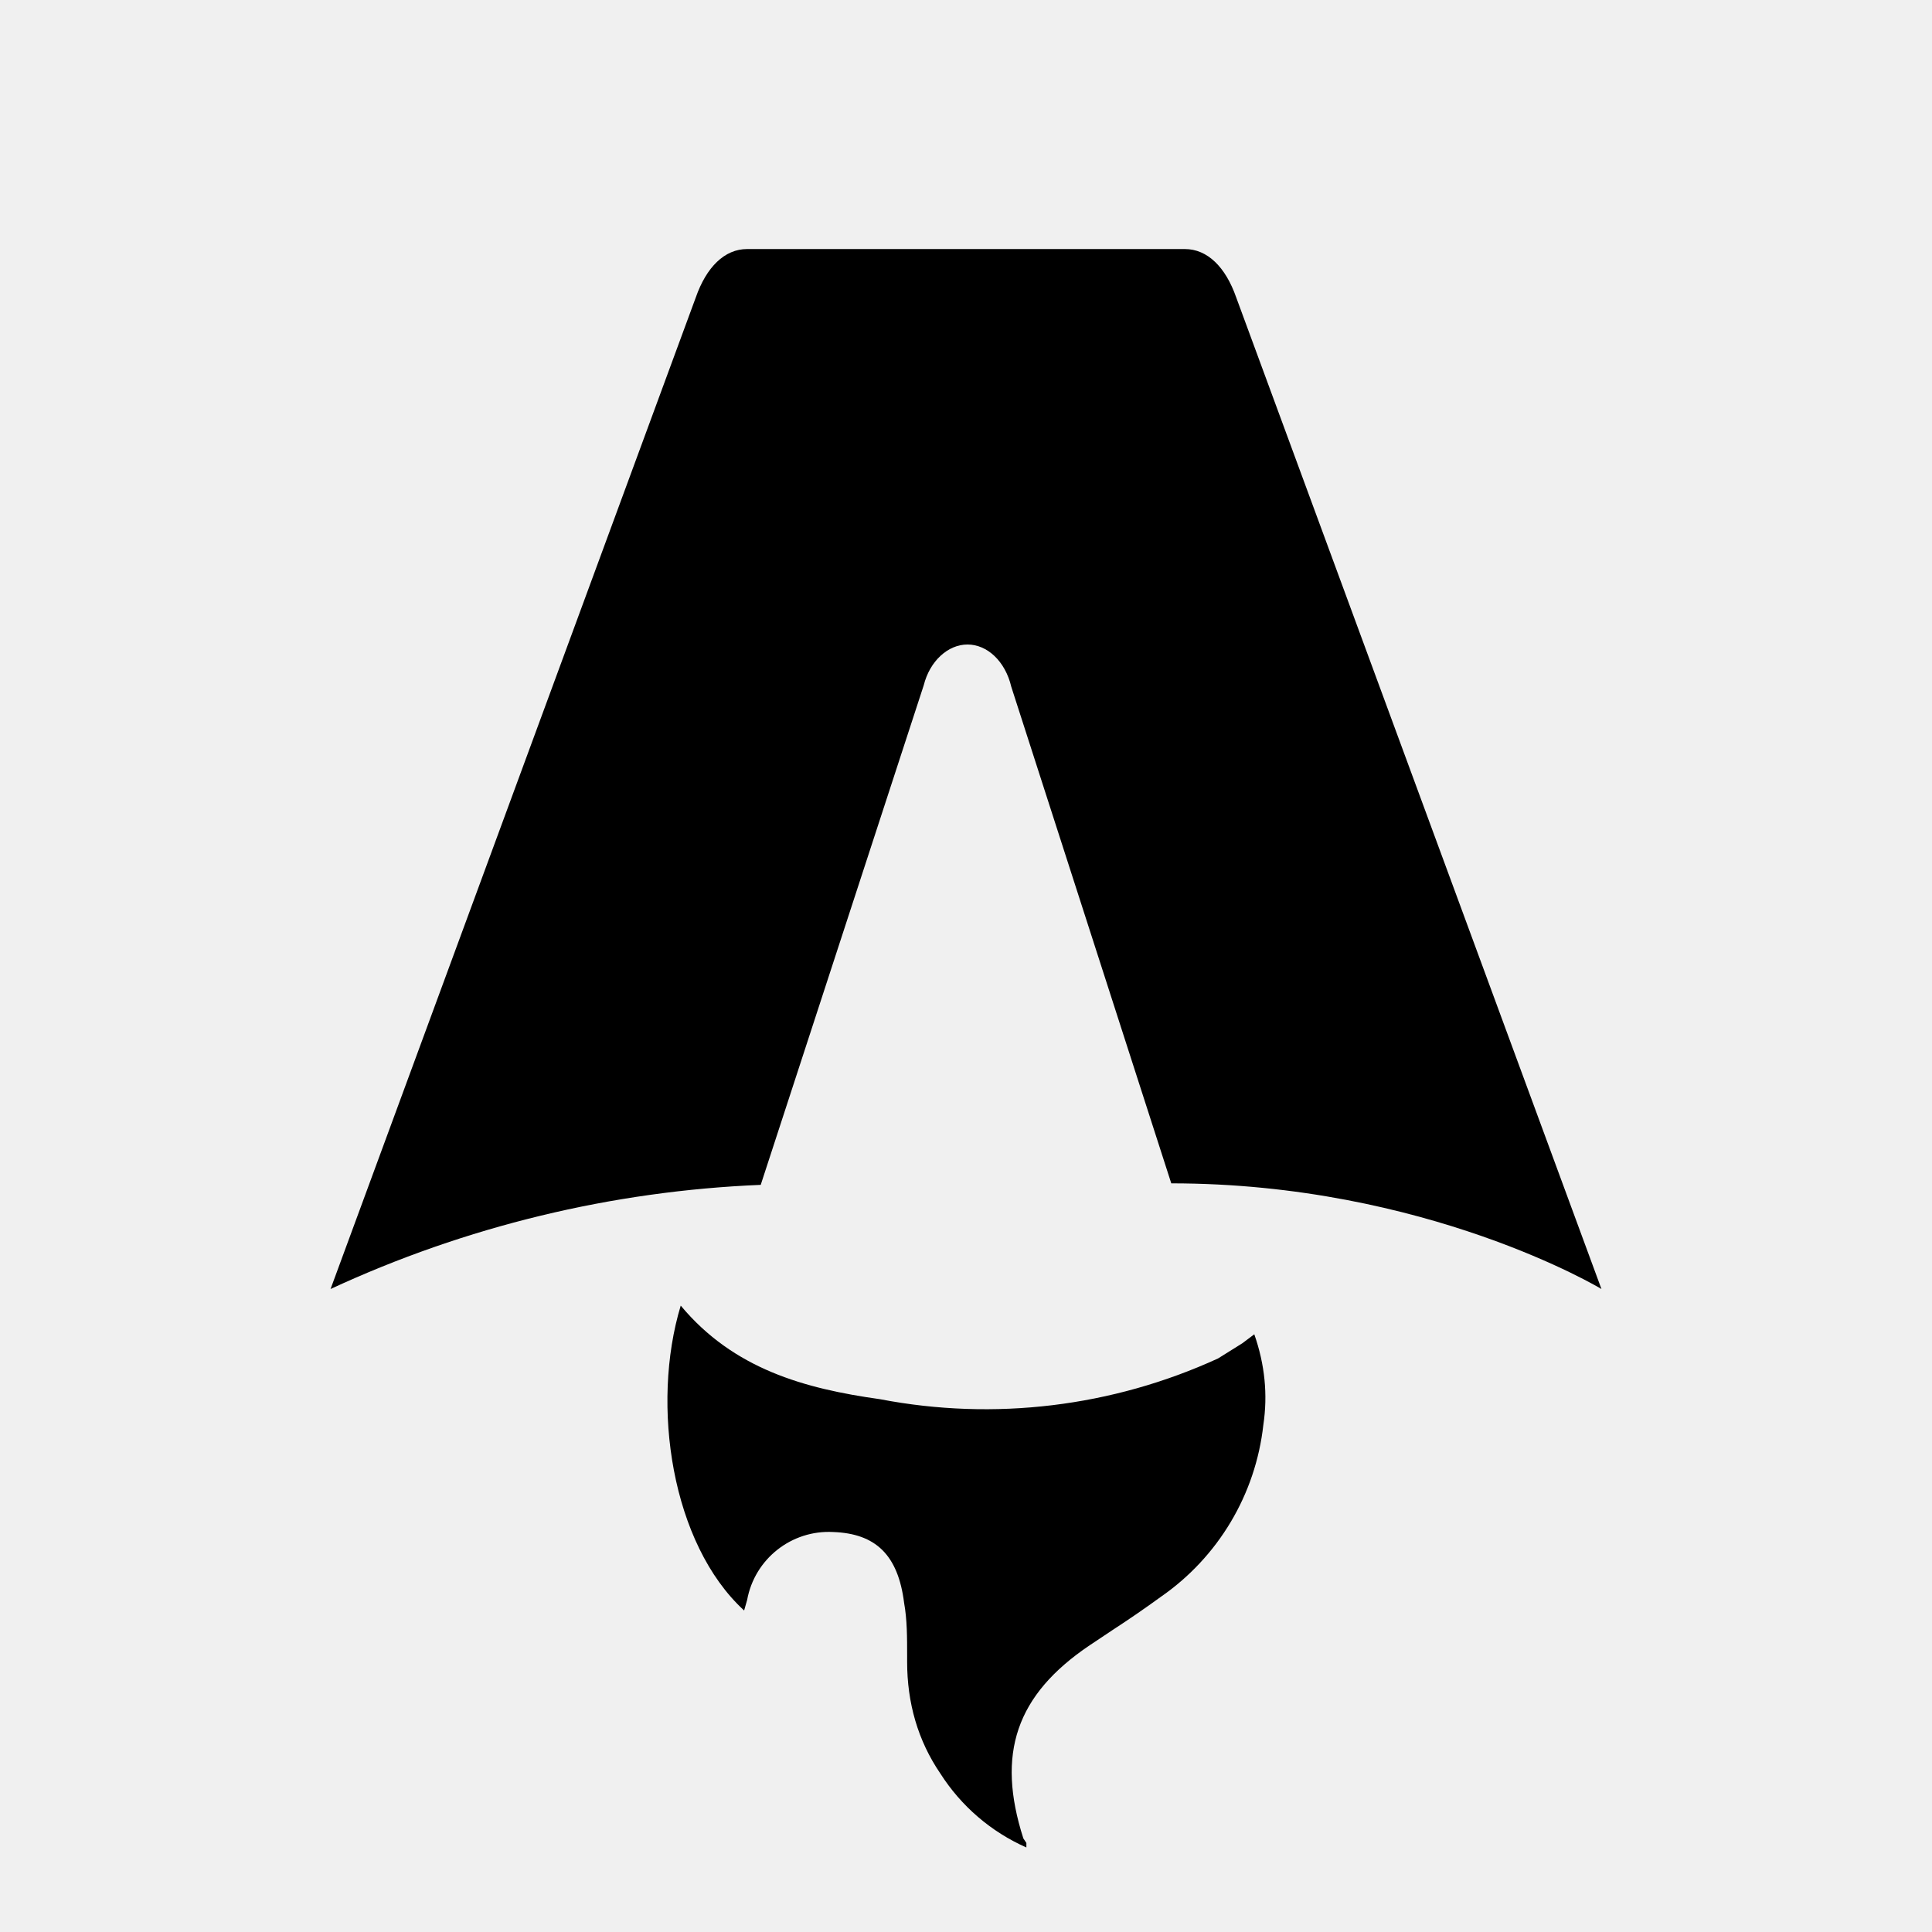
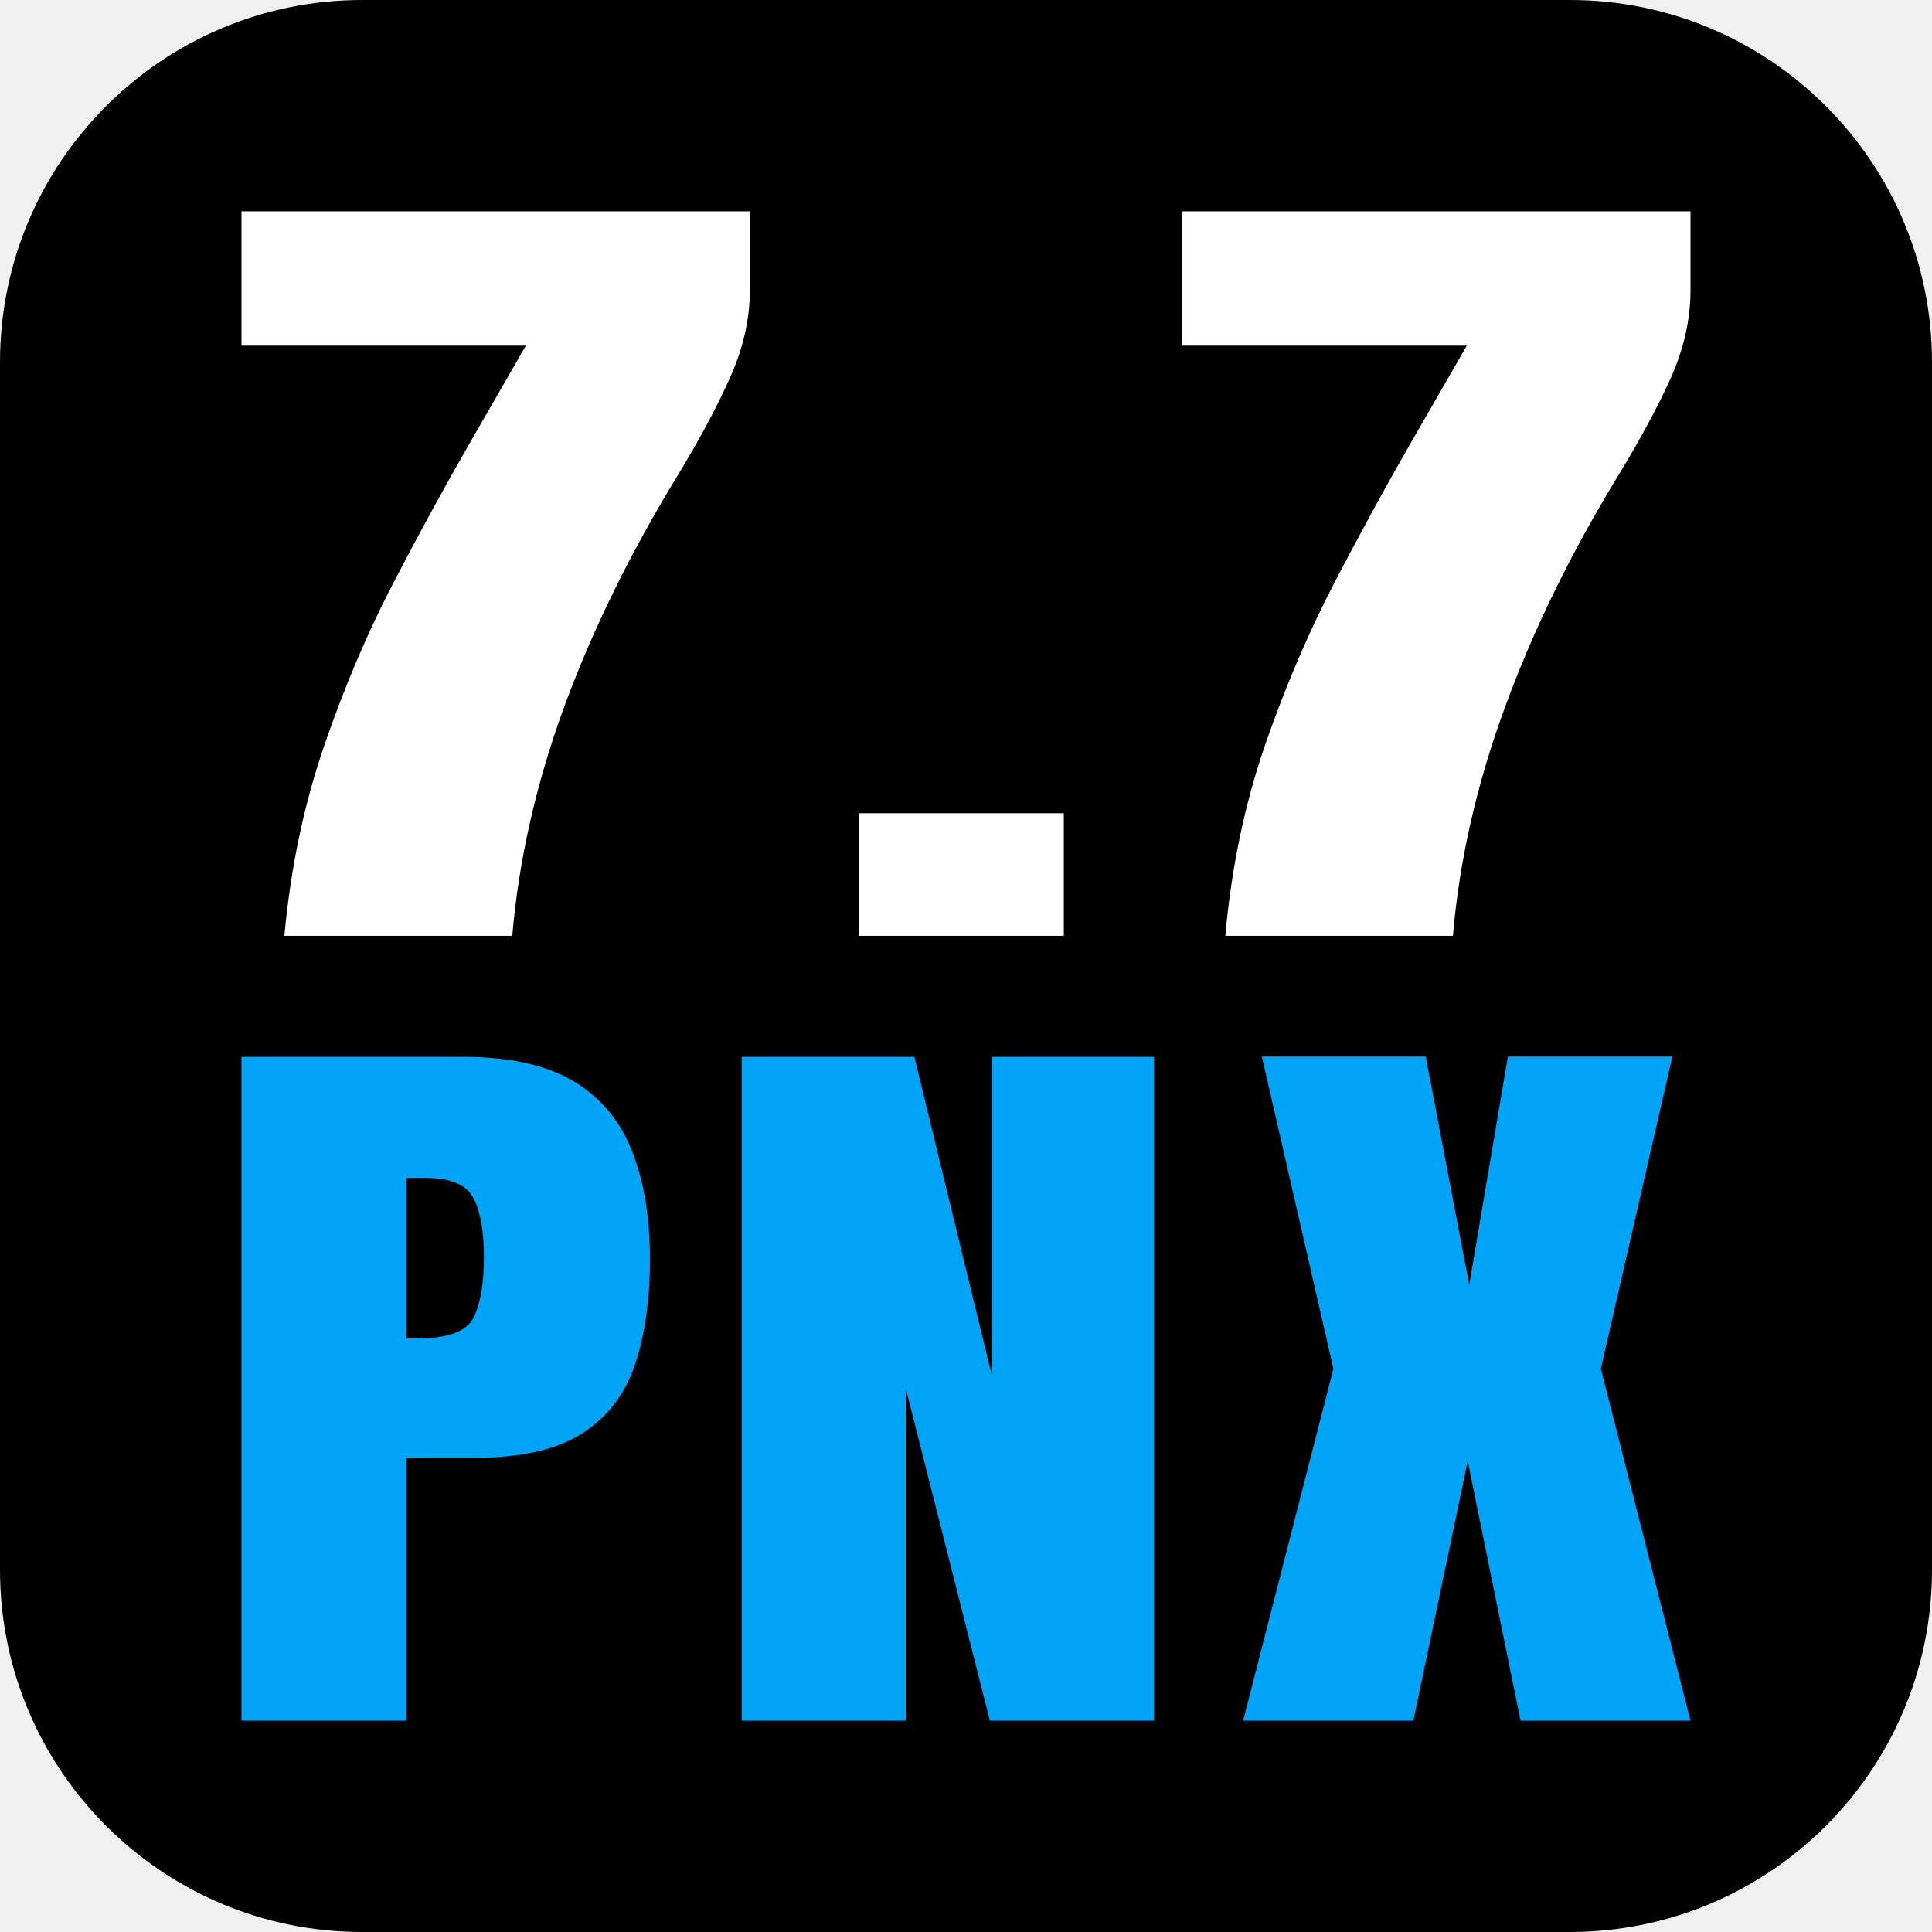
- <svg xmlns="http://www.w3.org/2000/svg" fill="none" viewBox="0 0 128 128">
-   <path d="M50.4 78.5a75.1 75.1 0 0 0-28.5 6.9l24.2-65.7c.7-2 1.9-3.2 3.4-3.2h29c1.5 0 2.7 1.2 3.4 3.2l24.2 65.7s-11.6-7-28.5-7L67 45.5c-.4-1.7-1.6-2.8-2.9-2.8-1.3 0-2.5 1.1-2.9 2.7L50.4 78.5Zm-1.1 28.2Zm-4.2-20.2c-2 6.6-.6 15.8 4.2 20.2a17.5 17.5 0 0 1 .2-.7 5.5 5.5 0 0 1 5.7-4.5c2.8.1 4.3 1.5 4.7 4.7.2 1.1.2 2.3.2 3.5v.4c0 2.7.7 5.2 2.2 7.4a13 13 0 0 0 5.7 4.9v-.3l-.2-.3c-1.8-5.6-.5-9.5 4.4-12.8l1.5-1a73 73 0 0 0 3.2-2.2 16 16 0 0 0 6.8-11.4c.3-2 .1-4-.6-6l-.8.6-1.6 1a37 37 0 0 1-22.4 2.7c-5-.7-9.7-2-13.2-6.2Z" />
-   <style>
-         path { fill: #000; }
-         @media (prefers-color-scheme: dark) {
-             path { fill: #FFF; }
-         }
-     </style>
+ <svg xmlns="http://www.w3.org/2000/svg" viewBox="0 0 64 64">
+   <rect width="64" height="64" rx="12" fill="#000" />
+   <path fill="#fff" d="M9.42 31Q9.73 27.65 10.73 24.73Q11.73 21.81 13.04 19.29Q14.35 16.78 15.56 14.68L17.42 11.45H8V7H24.84V9.62Q24.84 11.06 24.17 12.54Q23.51 14.01 22.43 15.78Q20.08 19.63 18.68 23.44Q17.29 27.25 16.97 31ZM28.45 31V26.94H35.24V31ZM40.59 31Q40.89 27.65 41.89 24.73Q42.9 21.81 44.21 19.29Q45.52 16.78 46.73 14.68L48.59 11.45H39.16V7H56V9.62Q56 11.06 55.34 12.54Q54.67 14.01 53.59 15.78Q51.24 19.63 49.85 23.44Q48.45 27.25 48.13 31Z" />
+   <path fill="#02a4f7" d="M8 57V35.01H15.35Q17.65 35.01 19.01 35.82Q20.36 36.64 20.94 38.14Q21.53 39.63 21.53 41.71Q21.53 43.71 21.04 45.19Q20.55 46.67 19.29 47.48Q18.03 48.29 15.73 48.29H13.47V57ZM13.47 44.34H13.78Q15.33 44.34 15.68 43.66Q16.03 42.97 16.03 41.63Q16.03 40.38 15.69 39.7Q15.35 39.02 14.08 39.02H13.47ZM24.57 57V35.01H30.29L32.85 45.54V35.01H38.23V57H32.79L30.01 46.01V57ZM41.18 57 44.17 45.34 41.8 35H47.23L48.67 42.56L49.95 35H55.4L53.03 45.34L56 57H50.37L48.62 48.4L46.82 57Z" />
</svg>
